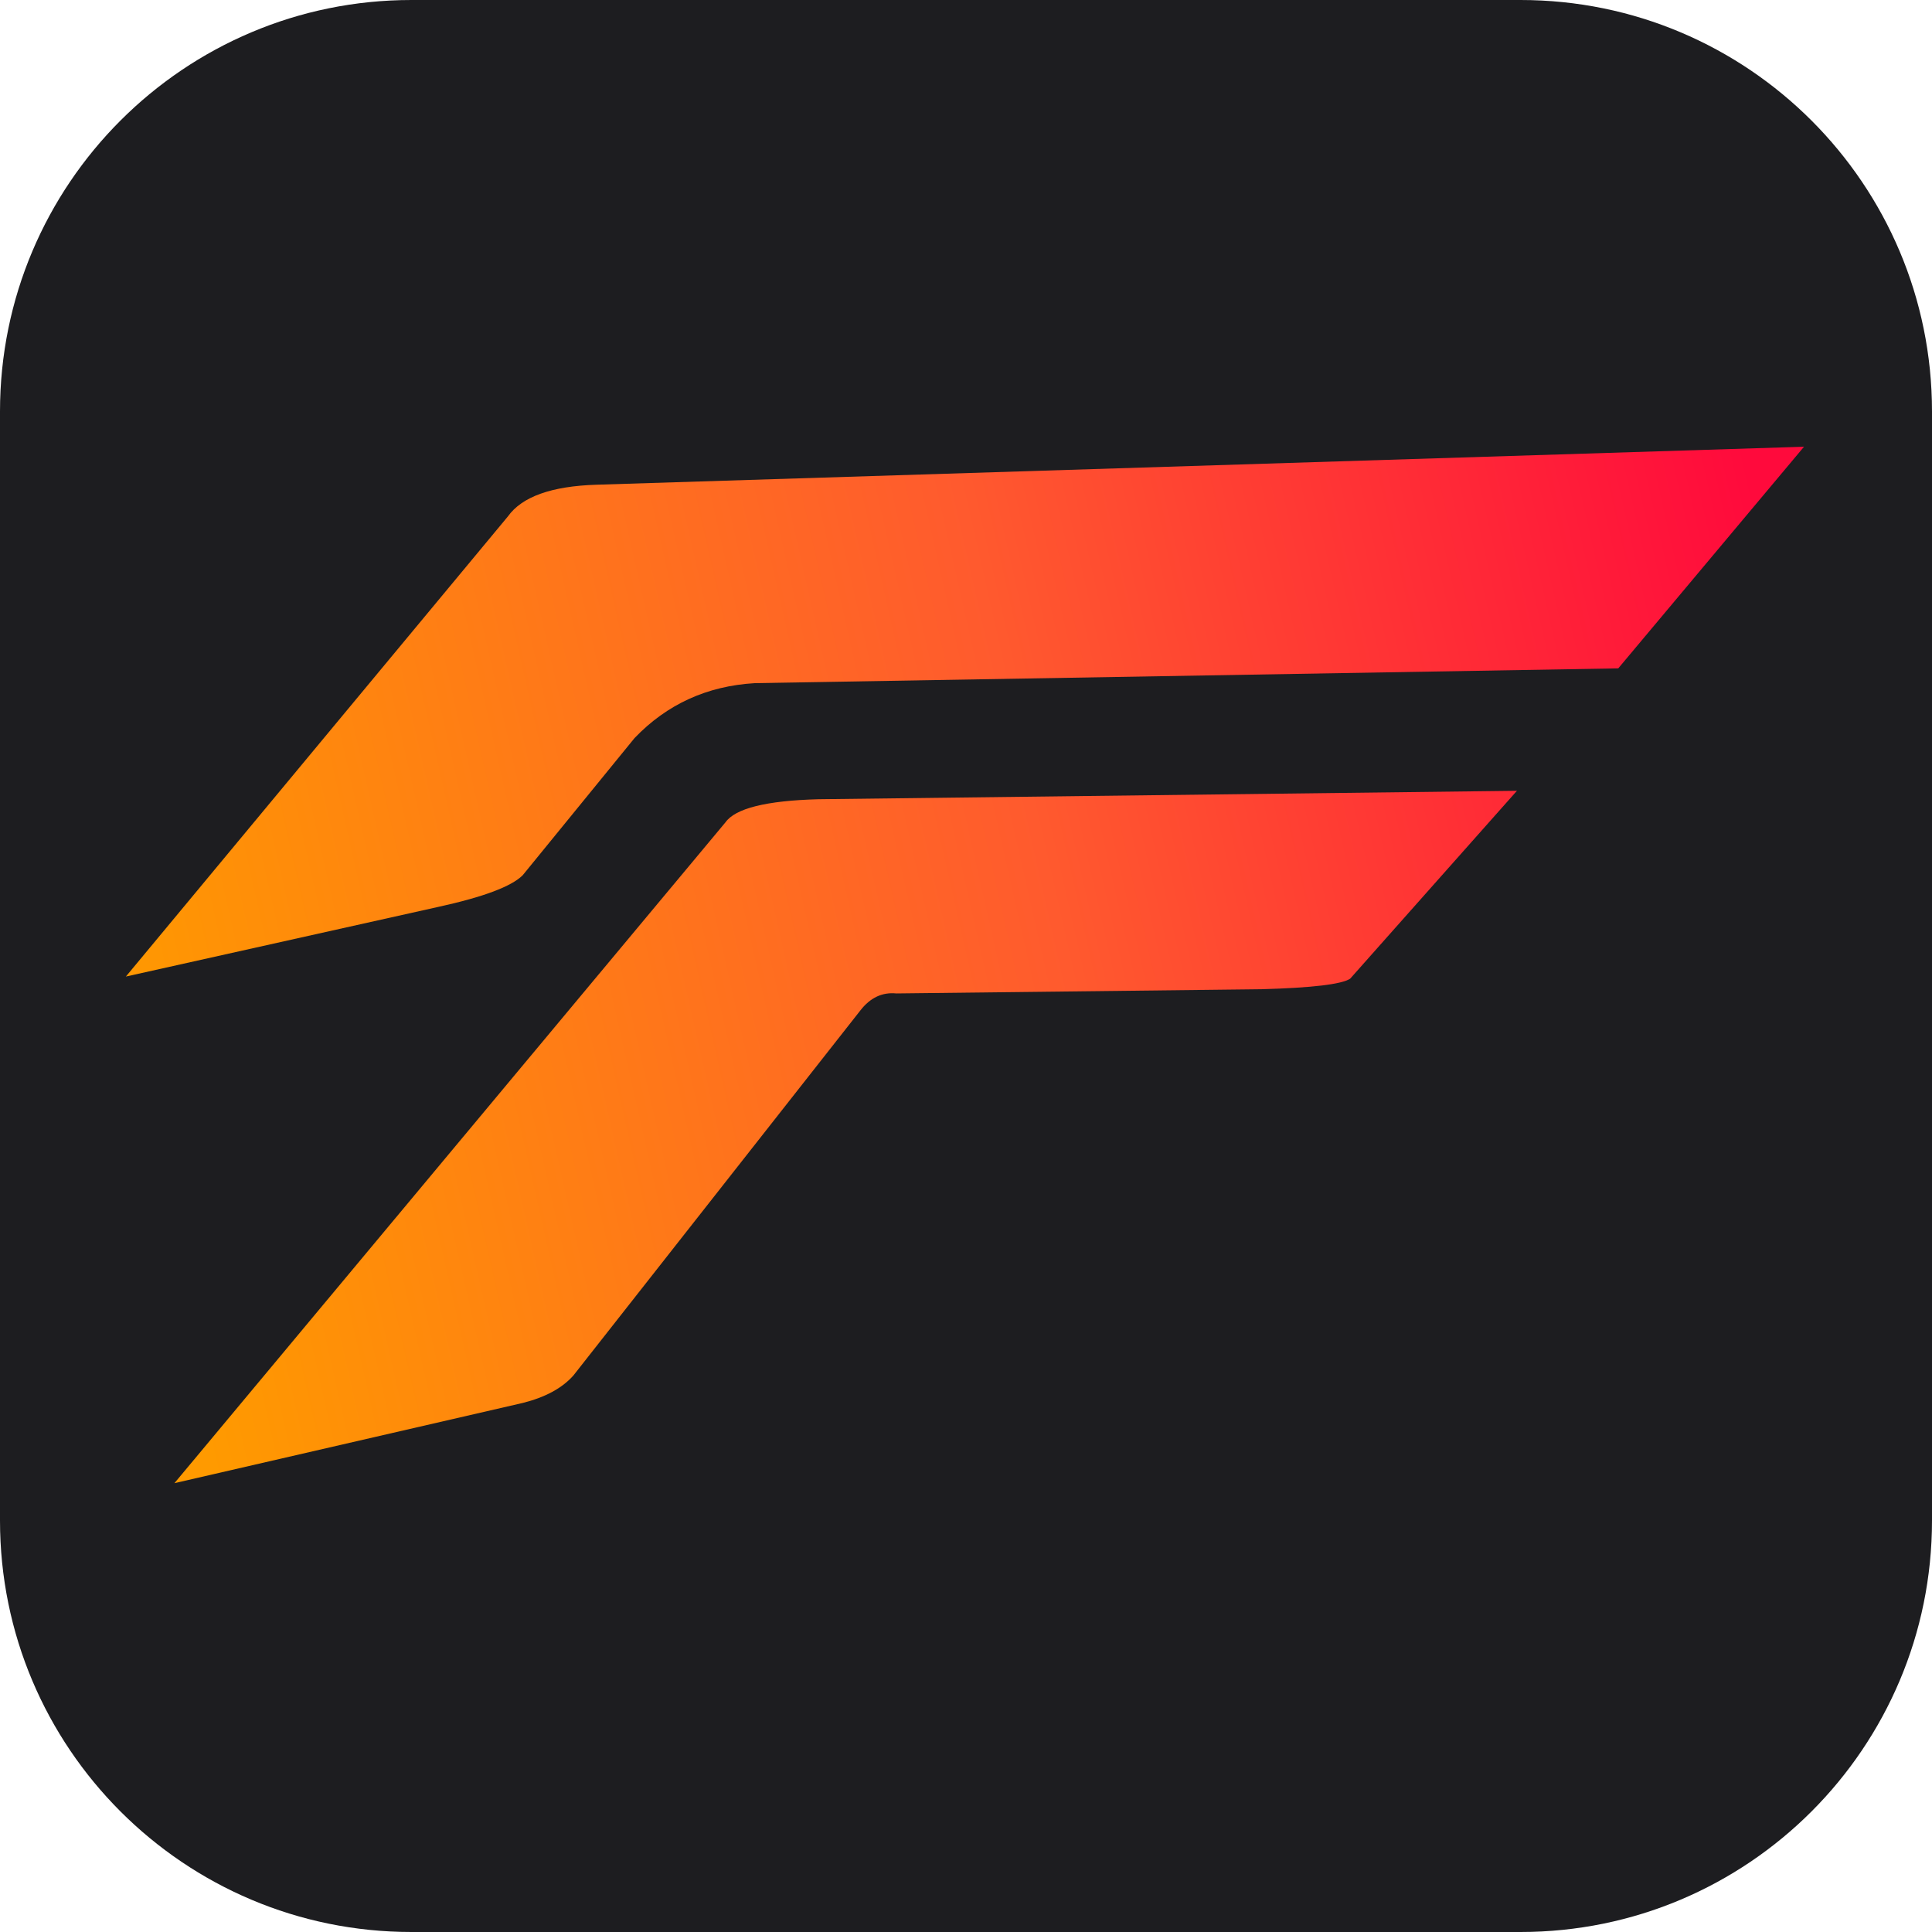
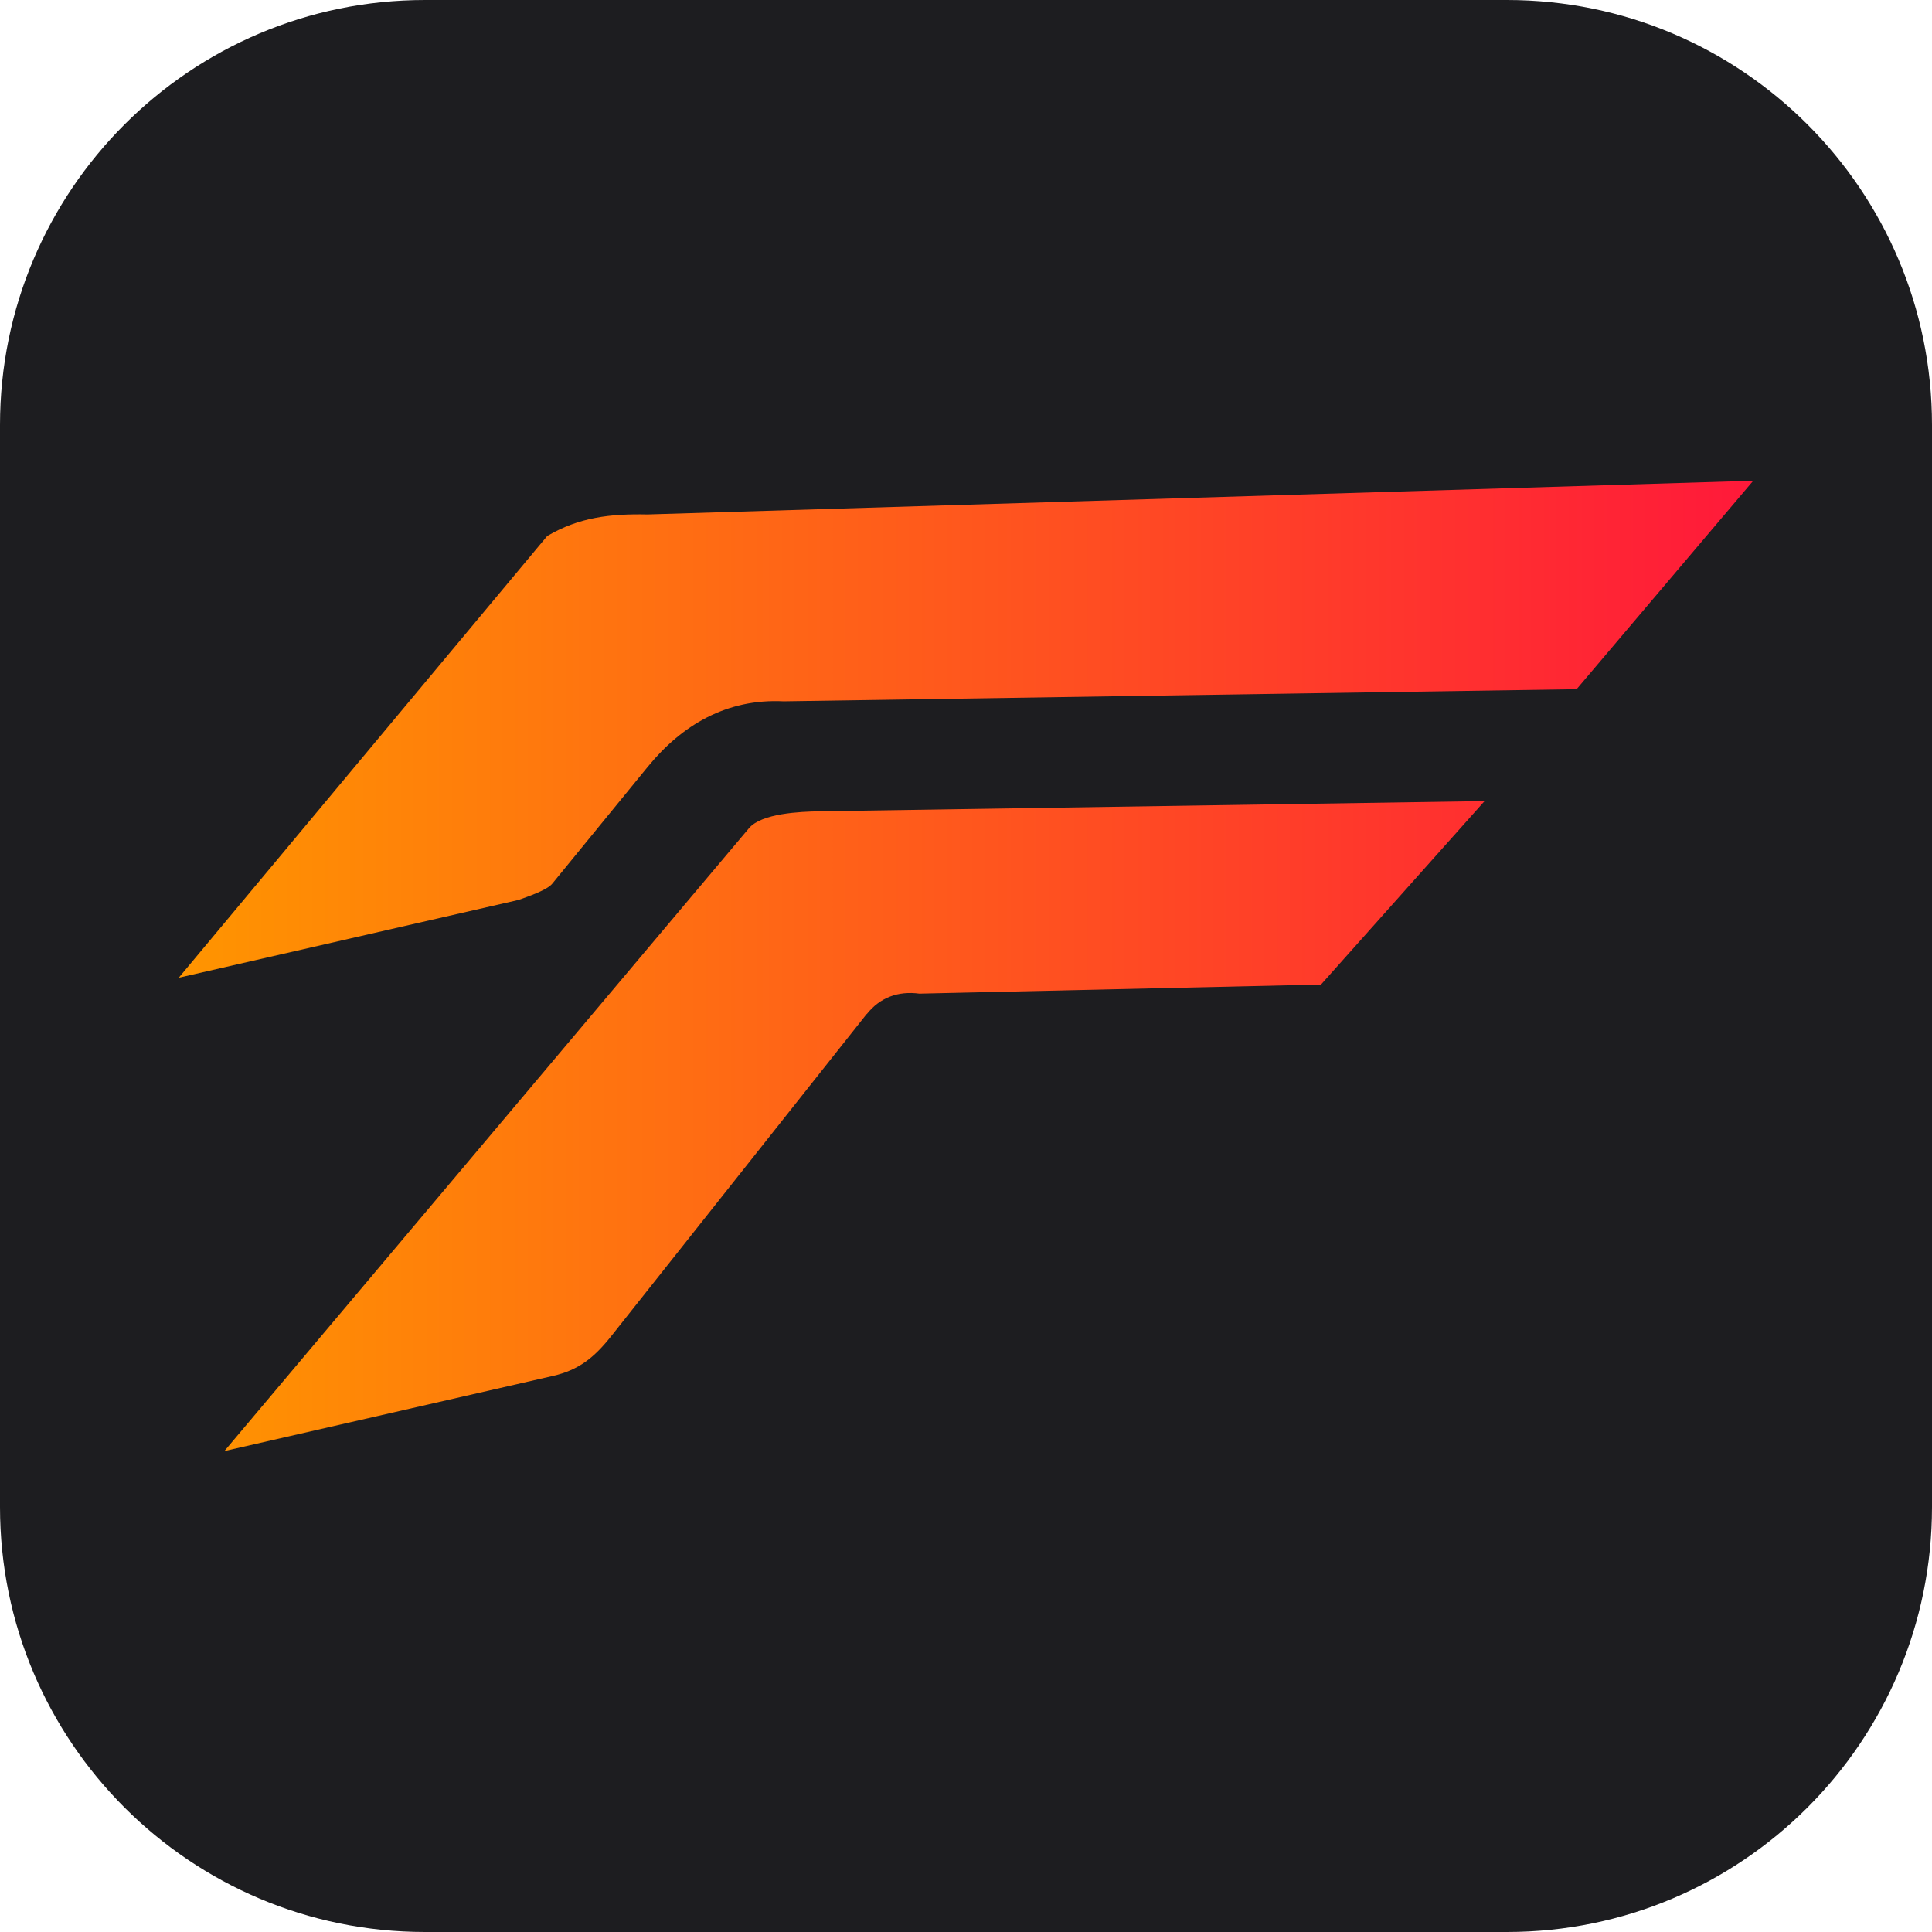
- <svg xmlns="http://www.w3.org/2000/svg" viewBox="0 0 1080 1080">
+ <svg xmlns="http://www.w3.org/2000/svg" viewBox="0 0 100 100">
  <defs>
-     <linearGradient id="g" gradientUnits="userSpaceOnUse" x1="142" y1="600" x2="937" y2="420">
-       <stop offset="0" stop-color="#ff9a00" />
-       <stop offset="0.55" stop-color="#ff5a2e" />
-       <stop offset="1" stop-color="#ff0a3c" />
+     <linearGradient id="g" gradientUnits="userSpaceOnUse" x1="10.29" y1="129.49" x2="93.45" y2="129.49">
+       <stop offset="0" stop-color="#ff9500" />
+       <stop offset="1" stop-color="#ff193a" />
    </linearGradient>
  </defs>
-   <rect width="1080" height="1080" rx="230" fill="#1d1d20" />
-   <path transform="translate(540 540) scale(1.18) translate(-540 -540)" fill="url(#g)" d="M142 545 L323 327 Q333 313 365 312 L937 294 L849 399 L440 406 Q406 408 383 432 L330 497 Q322 505 290 512 Z M165 785 L426 472 Q433 462 470 461 L801 457 L722 546 Q716 550 680 551 L507 553 Q497 552 490 561 L354 734 Q346 743 330 747 Z" />
+   <rect width="100" height="100" rx="22" fill="#1d1d20" />
+   <path transform="translate(50 50) scale(0.98) translate(-51.87 -129.5)" fill="url(#g)" d="M35.06,118.98c1.8-2.2,4.16-3.61,7.18-3.46l41.88-.64,9.33-11.01-58.39,1.78c-1.99-.04-3.63.15-5.31,1.14l-19.46,23.33,17.95-4.11c.44-.16,1.5-.51,1.78-.86l5.04-6.17ZM46.63,132.04c.7-.88,1.66-1.23,2.78-1.08l21.21-.48,8.64-9.69-35.16.54c-.98.02-3.02.1-3.69.89l-27.71,32.9,17.36-3.97c1.35-.31,2.17-.96,3.08-2.11l13.48-17Z" />
</svg>
